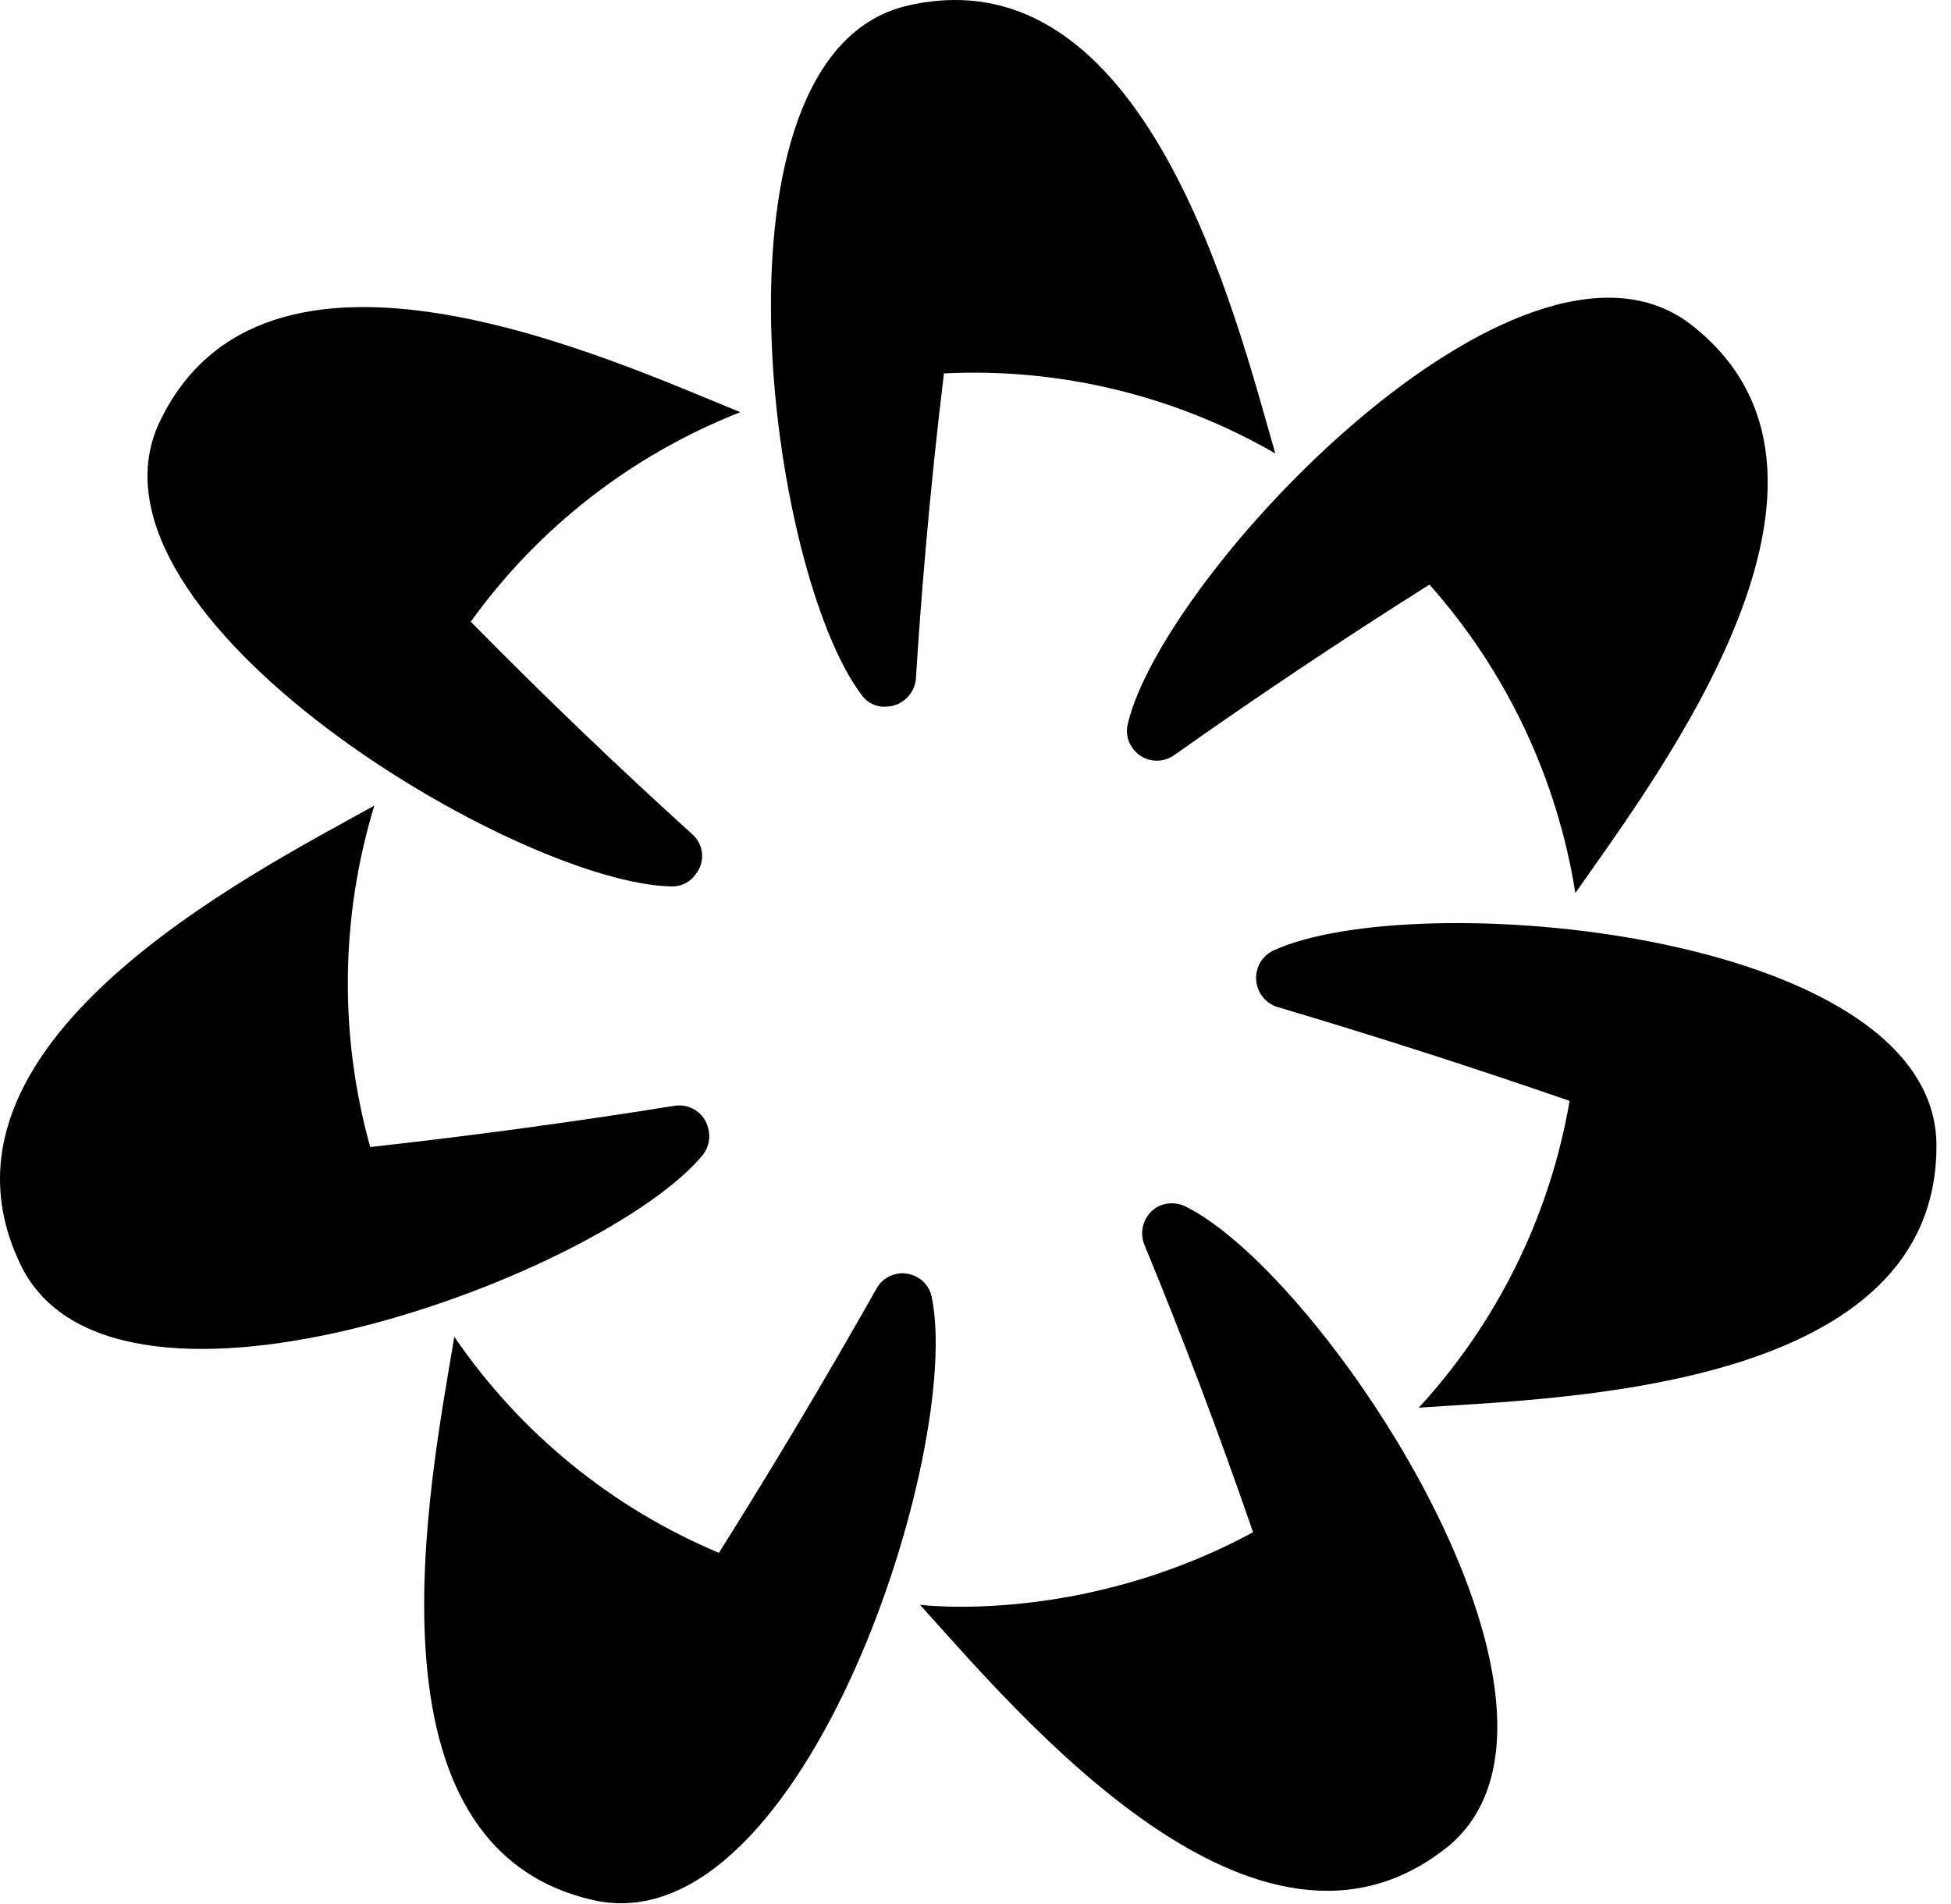
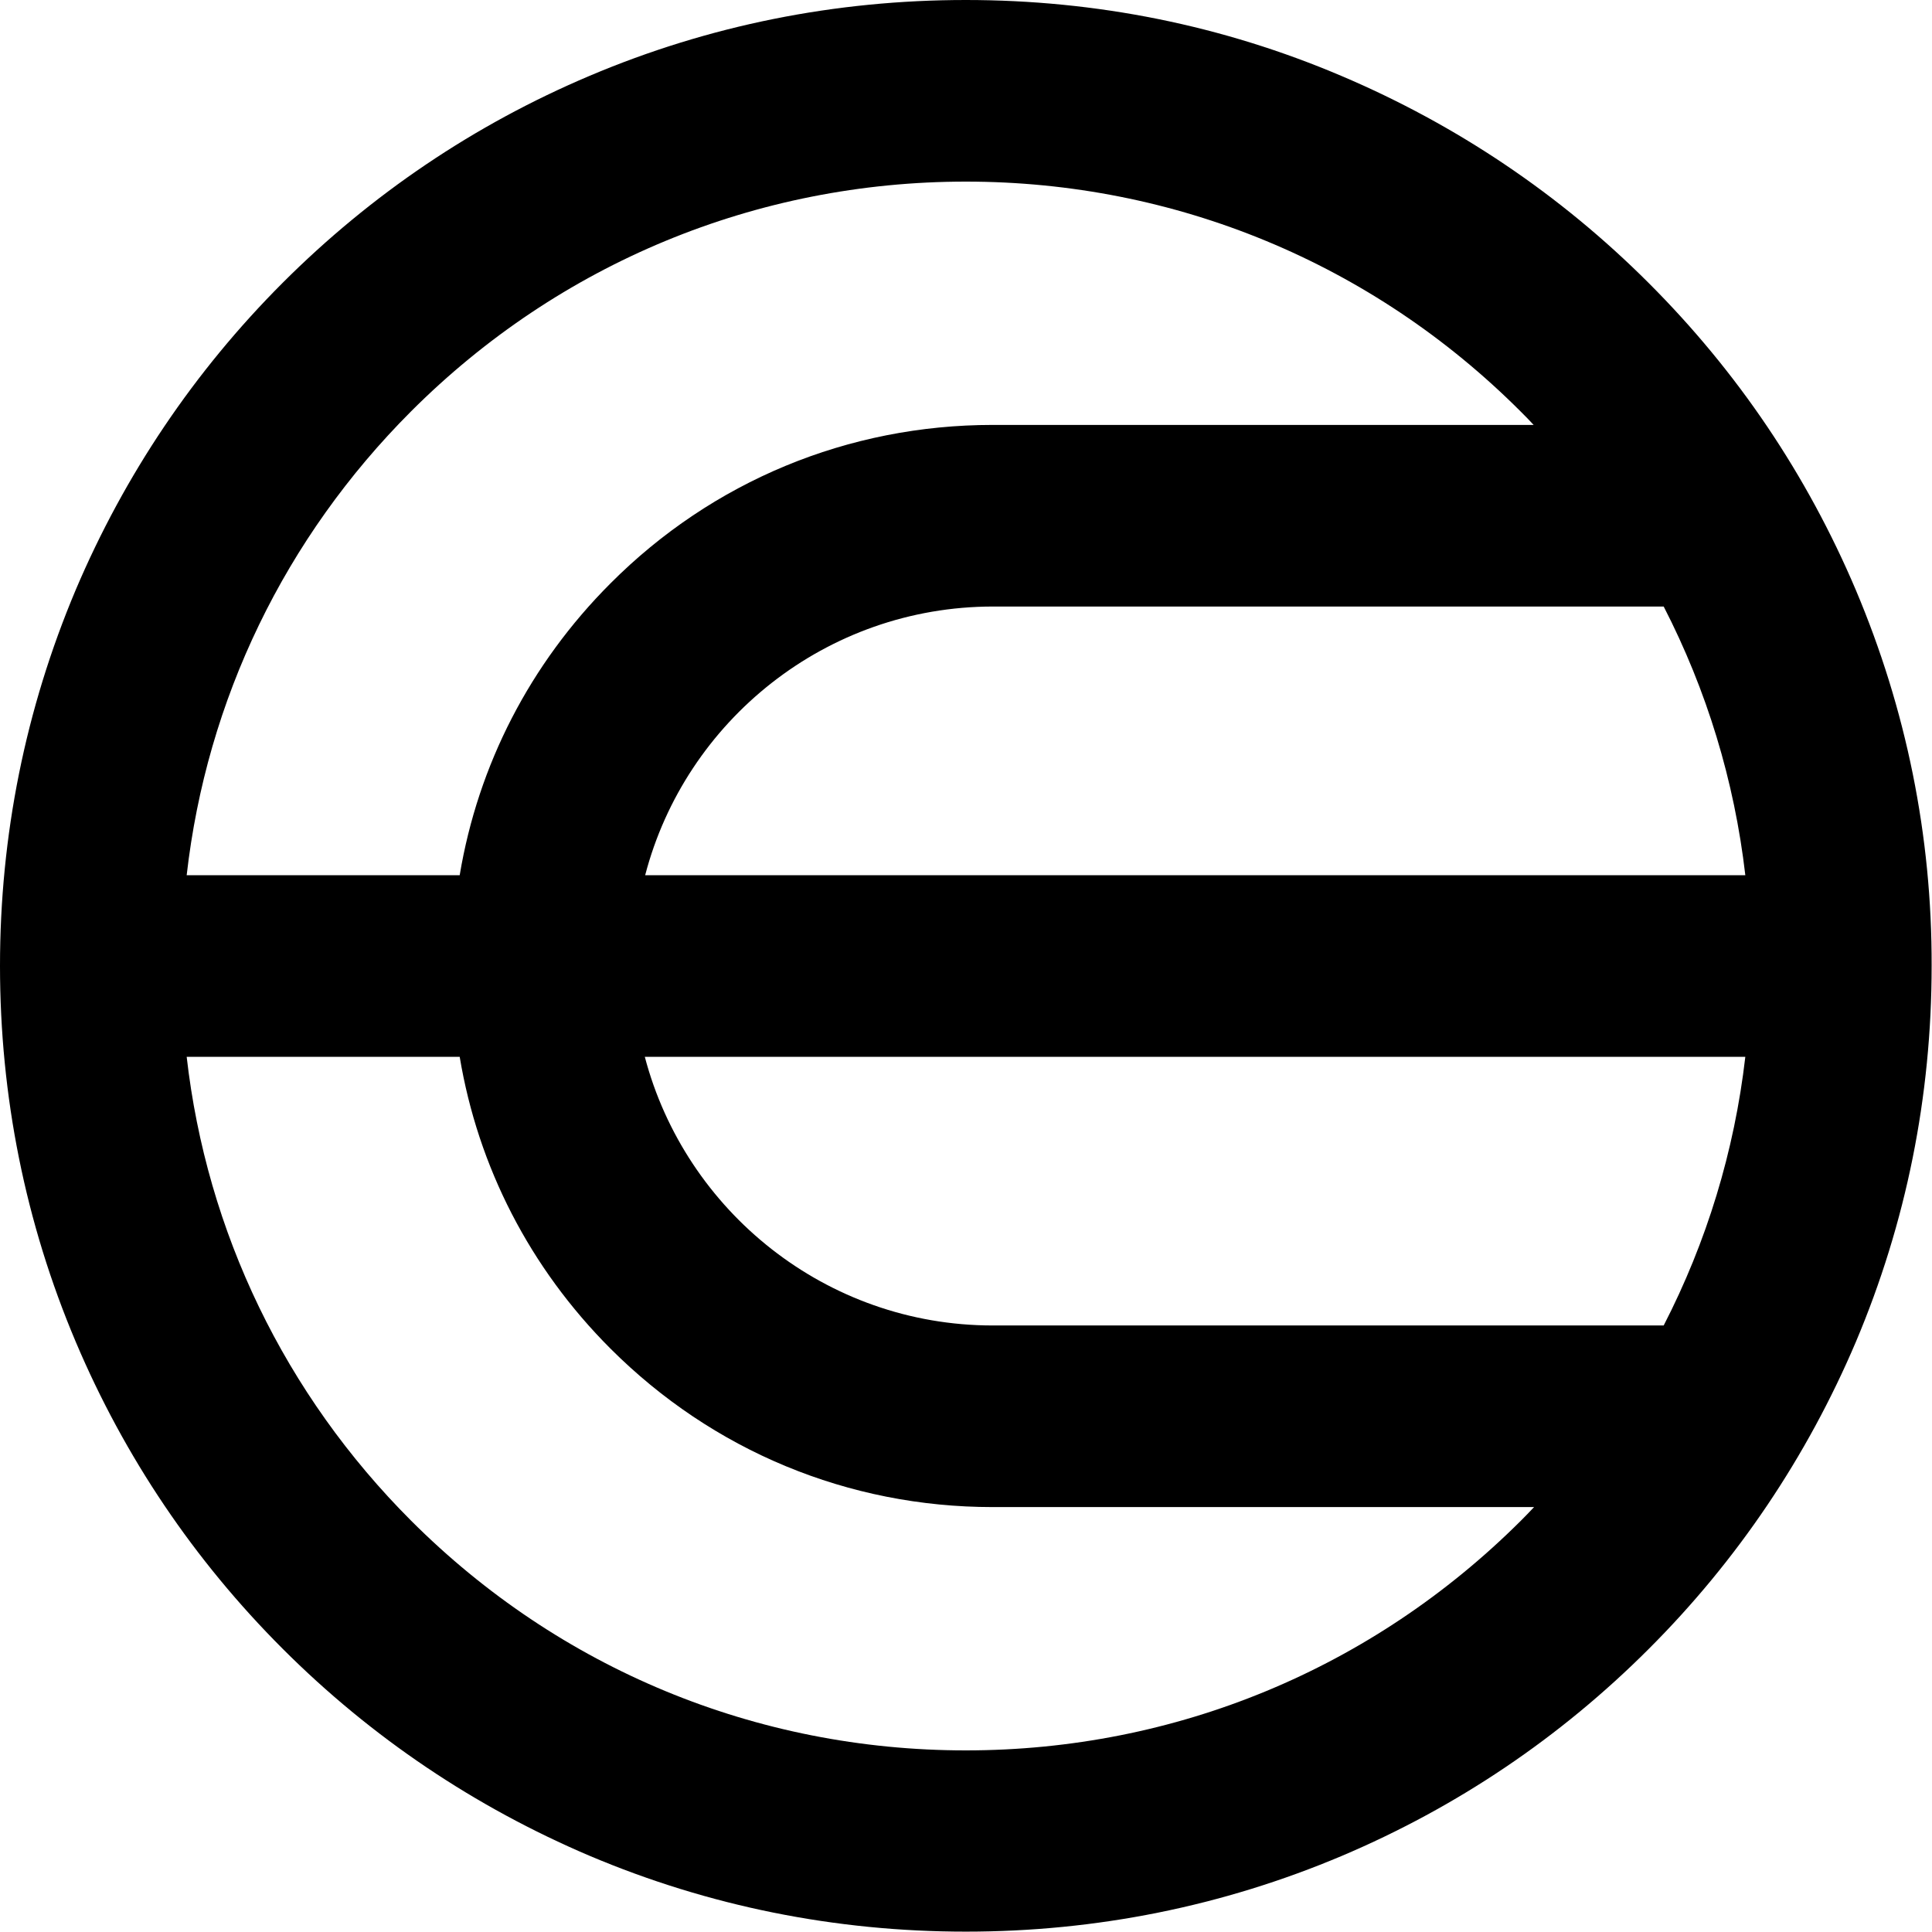
- <svg xmlns="http://www.w3.org/2000/svg" width="41" height="40" fill="none">
-   <path fill="currentColor" d="M23.838 15.77a.623.623 0 0 0 .832.104 122.664 122.664 0 0 1 5.37-3.588 12.779 12.779 0 0 1 3.066 6.483c1.715-2.462 6.565-8.806 2.39-11.978-3.568-2.652-11.052 5.27-11.796 8.424a.607.607 0 0 0 .138.555ZM26.748 19.982a.64.64 0 0 0 .087 1.179 144.44 144.44 0 0 1 6.15 1.976 12.692 12.692 0 0 1-3.17 6.448c2.996-.208 10.982-.364 10.878-5.599-.156-4.437-11-5.373-13.945-4.004ZM24.912 25.355a.658.658 0 0 0-.572 0 .641.641 0 0 0-.294.798 108.121 108.121 0 0 1 2.287 6.05c-3.62 1.958-6.999 1.525-6.999 1.525 2.01 2.218 7.102 8.372 11.139 5.044 3.36-2.895-2.65-11.978-5.56-13.416ZM19.577 27.245a.607.607 0 0 0-.364-.433.623.623 0 0 0-.797.277 135.667 135.667 0 0 1-3.308 5.547 12.681 12.681 0 0 1-5.561-4.542c-.485 2.964-2.113 10.782 2.997 11.857 4.365.85 7.708-9.517 7.033-12.706ZM14.778 24.263a.642.642 0 0 0 .104-.554.624.624 0 0 0-.71-.468 133.5 133.5 0 0 1-6.392.866 12.8 12.8 0 0 1 .087-7.176C5.25 18.387-1.886 21.975.47 26.655c2.044 3.935 12.247.122 14.308-2.392ZM14.12 18.63a.59.59 0 0 0 .502-.26.607.607 0 0 0-.069-.832 112.42 112.42 0 0 1-4.66-4.472 12.681 12.681 0 0 1 5.665-4.403c-2.772-1.127-10.03-4.49-12.23.26-1.802 4.056 7.553 9.655 10.792 9.707ZM18.624 14.851a.641.641 0 0 0 .624-.59c.086-1.42.277-3.865.589-6.413A12.656 12.656 0 0 1 26.8 9.53C25.97 6.652 24.08-1.113 19.005.135c-4.296 1.109-2.875 11.908-.883 14.49a.572.572 0 0 0 .502.226Z" />
+ <svg xmlns="http://www.w3.org/2000/svg" width="32" height="32" viewBox="0 0 32 32" fill="none">
+   <path d="M30.739 9.774C29.93 7.866 28.779 6.158 27.31 4.69C25.842 3.221 24.128 2.07 22.226 1.261C20.253 0.42 18.157 0 15.997 0C13.836 0 11.74 0.42 9.768 1.255C7.859 2.063 6.152 3.215 4.683 4.683C3.215 6.152 2.063 7.866 1.255 9.768C0.42 11.747 0 13.843 0 15.997C0 18.157 0.42 20.253 1.255 22.226C2.063 24.134 3.215 25.842 4.683 27.31C6.152 28.779 7.866 29.93 9.768 30.739C11.74 31.573 13.836 31.994 15.997 31.994C18.157 31.994 20.253 31.573 22.226 30.739C24.134 29.93 25.842 28.779 27.31 27.31C28.779 25.842 29.93 24.128 30.739 22.226C31.573 20.253 31.994 18.157 31.994 15.997C32 13.843 31.573 11.747 30.739 9.774ZM10.686 14.496C11.352 11.941 13.681 10.046 16.45 10.046H27.556C28.268 11.43 28.727 12.931 28.908 14.496H10.686ZM28.908 17.504C28.727 19.069 28.268 20.57 27.556 21.954H16.443C13.681 21.954 11.352 20.059 10.68 17.504H28.908ZM6.811 6.811C9.263 4.36 12.53 3.008 15.997 3.008C19.464 3.008 22.73 4.36 25.182 6.811C25.26 6.889 25.331 6.96 25.402 7.038H16.443C14.05 7.038 11.799 7.969 10.11 9.664C8.778 10.997 7.918 12.672 7.614 14.496H3.092C3.422 11.592 4.716 8.907 6.811 6.811ZM15.997 28.992C12.523 28.992 9.263 27.64 6.811 25.189C4.716 23.093 3.422 20.402 3.092 17.504H7.614C7.918 19.328 8.778 21.003 10.11 22.336C11.805 24.031 14.05 24.962 16.443 24.962H25.409C25.337 25.04 25.26 25.117 25.189 25.189C22.73 27.64 19.47 28.992 15.997 28.992Z" fill="currentColor" />
</svg>
